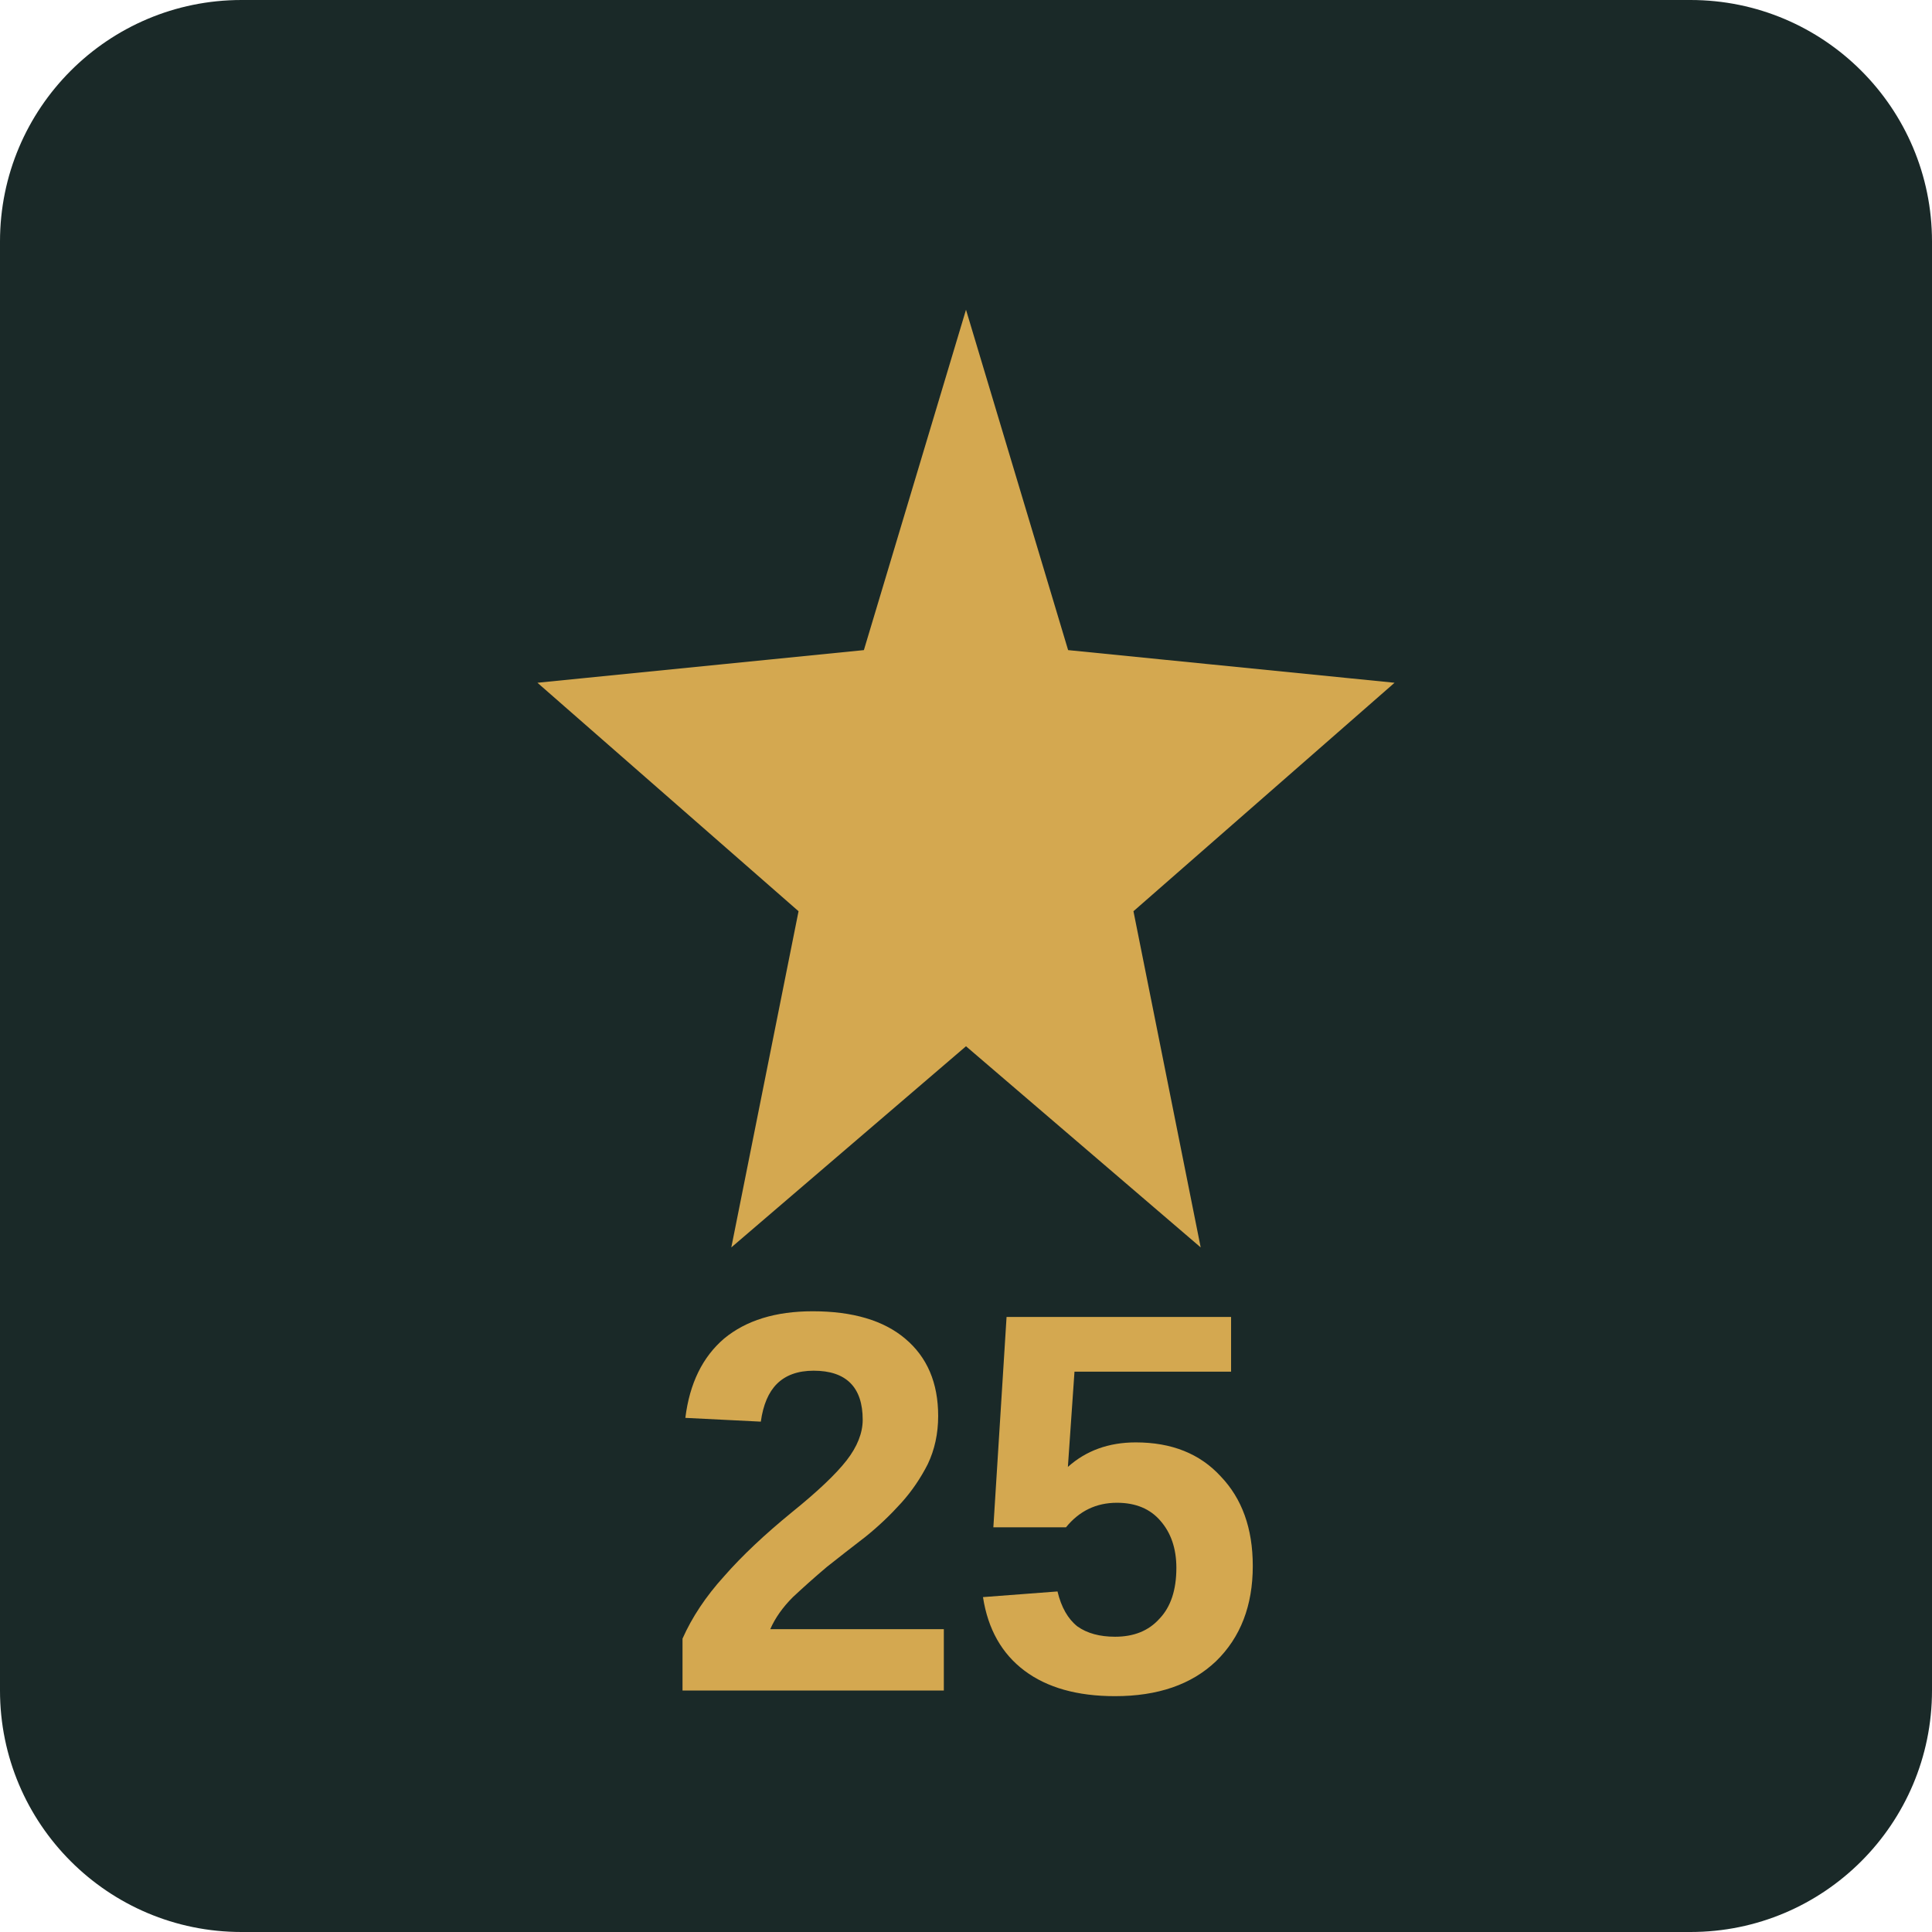
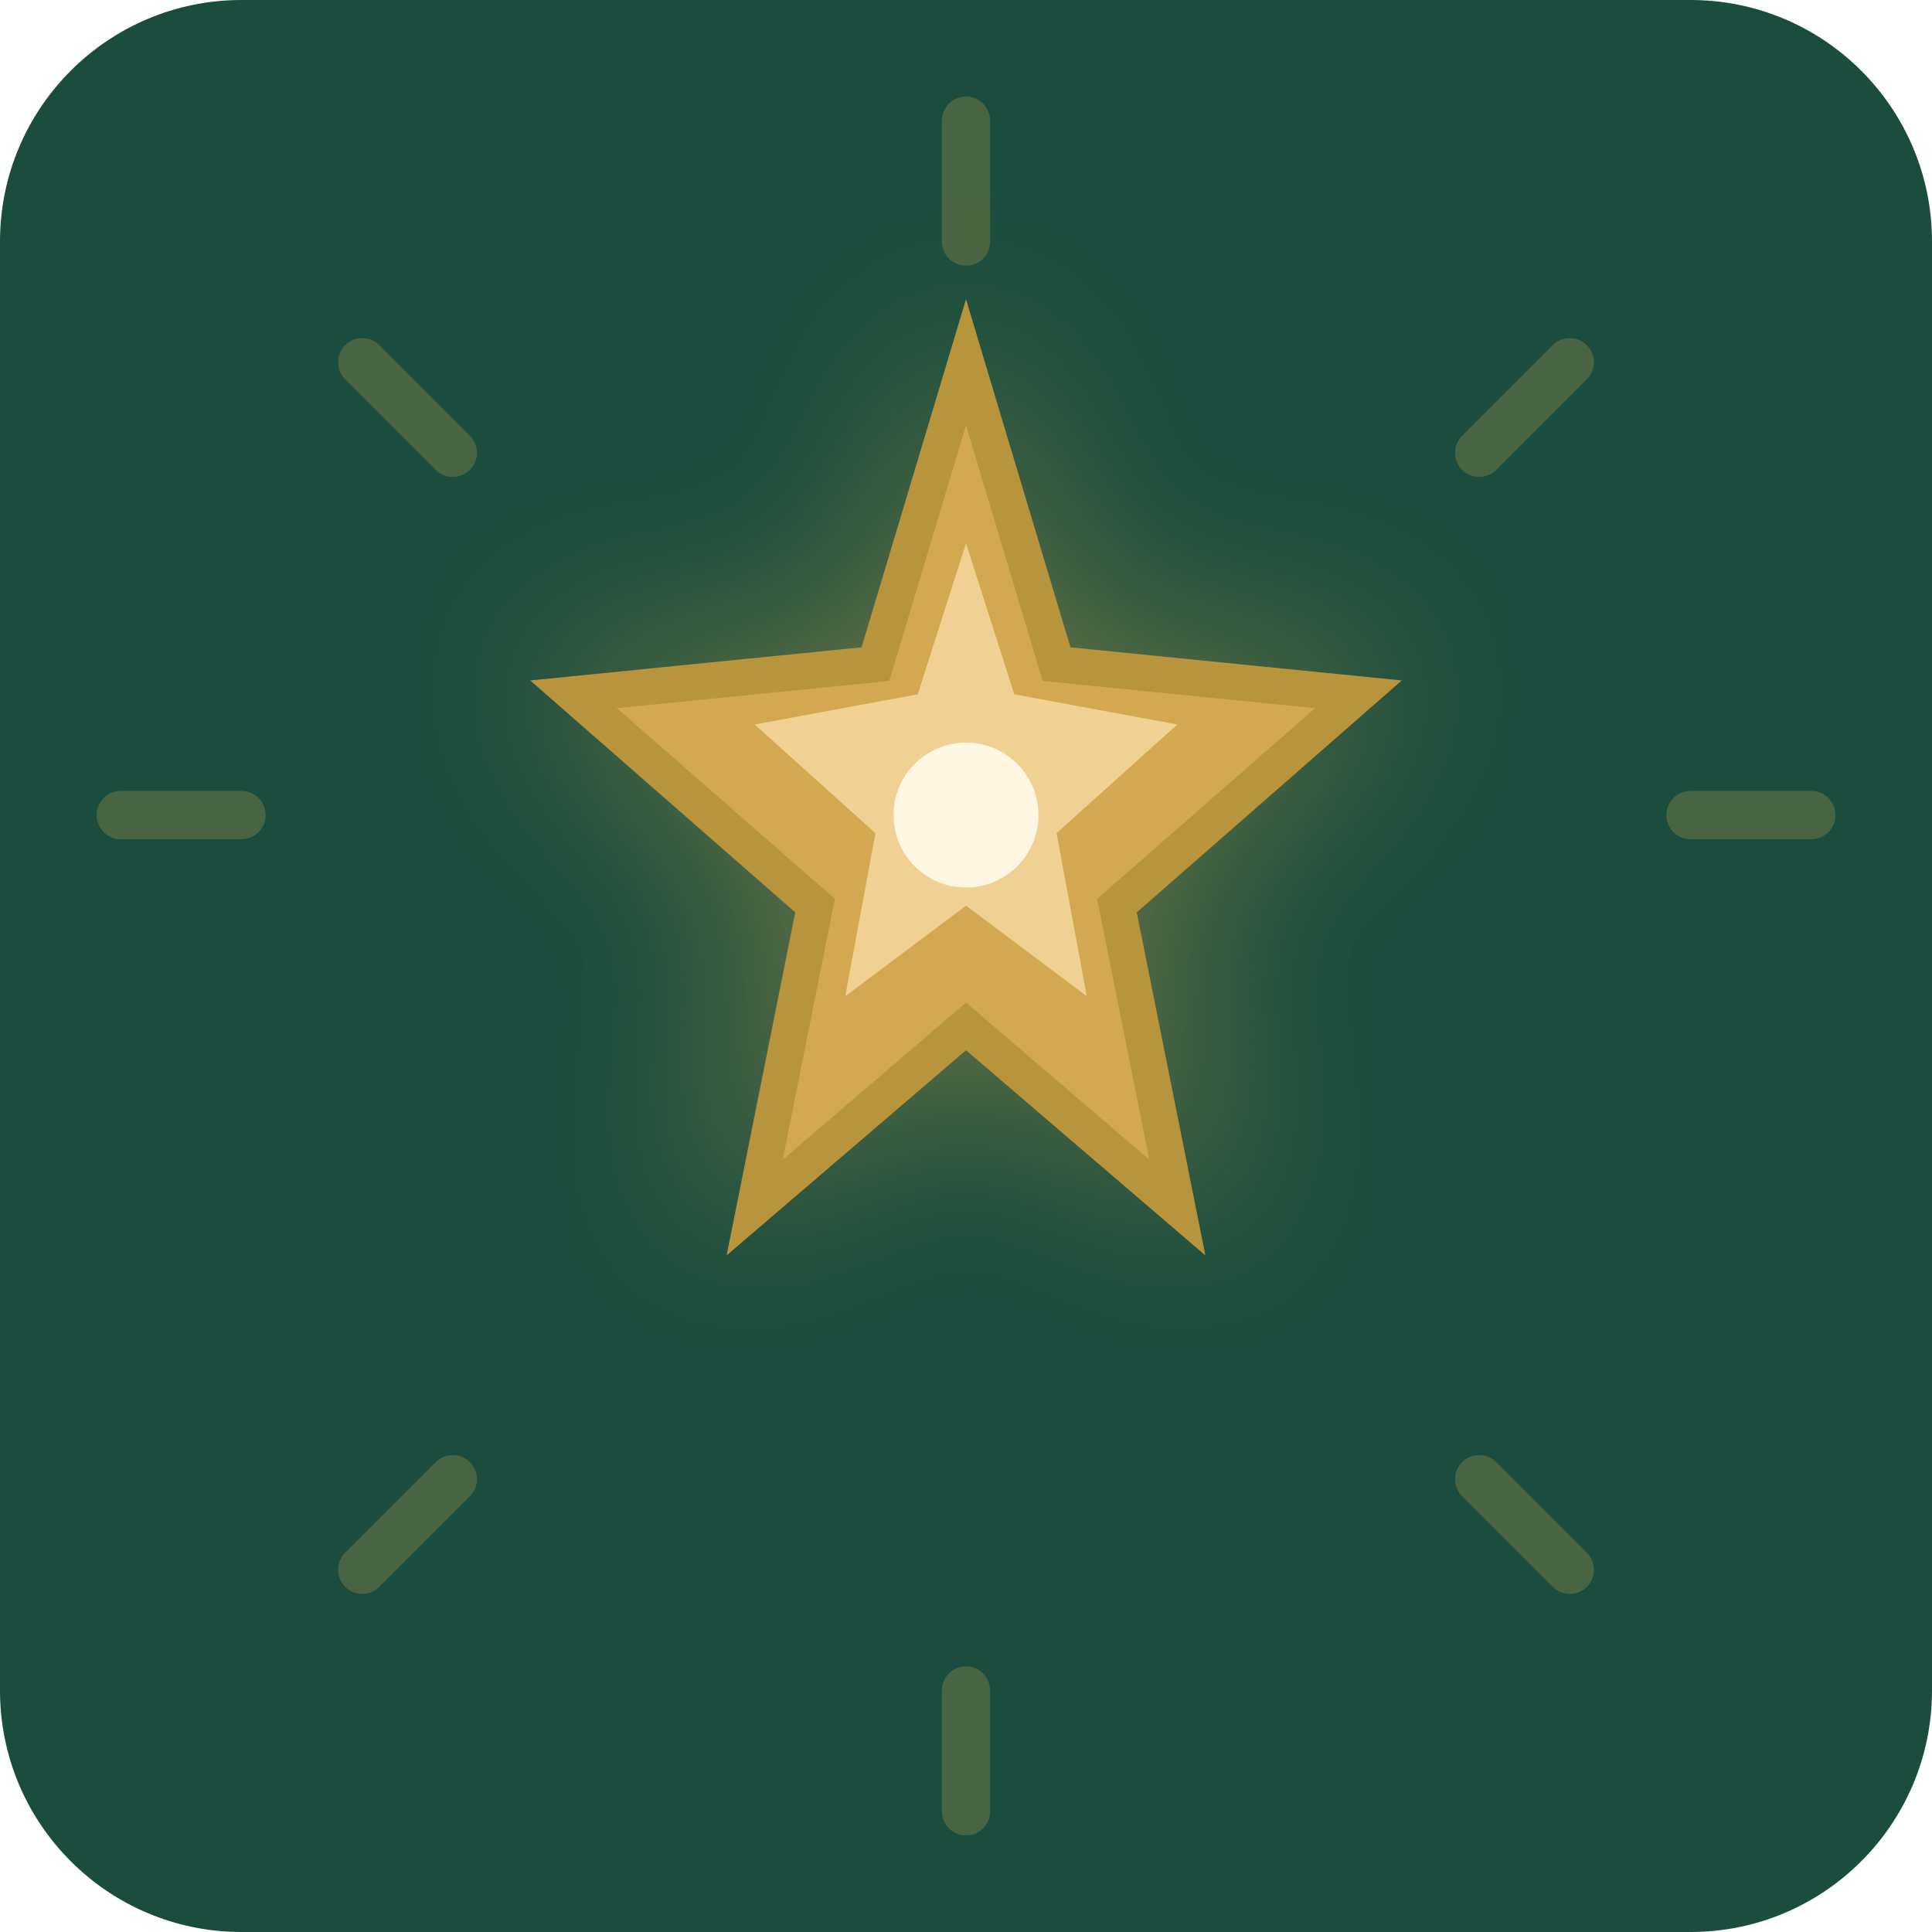
<svg xmlns="http://www.w3.org/2000/svg" width="32" height="32" viewBox="0 0 32 32" fill="none">
-   <rect width="32" height="32" rx="4" fill="#1a2928" />
-   <path d="M16 6 L17.5 11 L22.5 11.5 L18.5 15 L19.5 20 L16 17 L12.5 20 L13.5 15 L9.5 11.5 L14.5 11 Z" fill="#D4A850" stroke="#D4A850" stroke-width="0.5" />
-   <text x="16" y="28" font-family="Arial, sans-serif" font-size="9" font-weight="bold" fill="#D4A850" text-anchor="middle">25</text>
+   <rect width="32" height="32" rx="4" fill="#1a4d3e" />
+   <path d="M16 5 L17.8 10.5 L23.5 11 L19.2 14.8 L20.5 20.5 L16 17.5 L11.5 20.5 L12.8 14.8 L8.5 11 L14.2 10.5 Z" fill="#d4a850" opacity="0.4" filter="blur(1.5)" />
+   <path d="M16 6 L17.5 11 L22.5 11.5 L18.5 15 L19.5 20 L16 17 L12.5 20 L13.5 15 L9.5 11.5 L14.5 11 Z" fill="#d4a850" stroke="#b8953d" stroke-width="0.6" />
+   <path d="M16 9 L16.8 11.5 L19.5 12 L17.5 13.8 L18 16.5 L16 15 L14 16.5 L14.5 13.8 L12.5 12 L15.2 11.5 Z" fill="#f4d89f" opacity="0.85" />
+   <circle cx="16" cy="13.5" r="1.2" fill="#fff9e8" opacity="0.95" />
+   <g opacity="0.25" stroke="#d4a850" stroke-width="0.8" stroke-linecap="round">
+     <line x1="16" y1="2" x2="16" y2="4" />
+     <line x1="16" y1="28" x2="16" y2="30" />
+     <line x1="2" y1="13.5" x2="4" y2="13.5" />
+     <line x1="28" y1="13.5" x2="30" y2="13.5" />
+     <line x1="6" y1="6" x2="7.5" y2="7.5" />
+     <line x1="24.5" y1="24.5" x2="26" y2="26" />
+     <line x1="26" y1="6" x2="24.5" y2="7.5" />
+     <line x1="7.5" y1="24.5" x2="6" y2="26" />
+   </g>
</svg>
